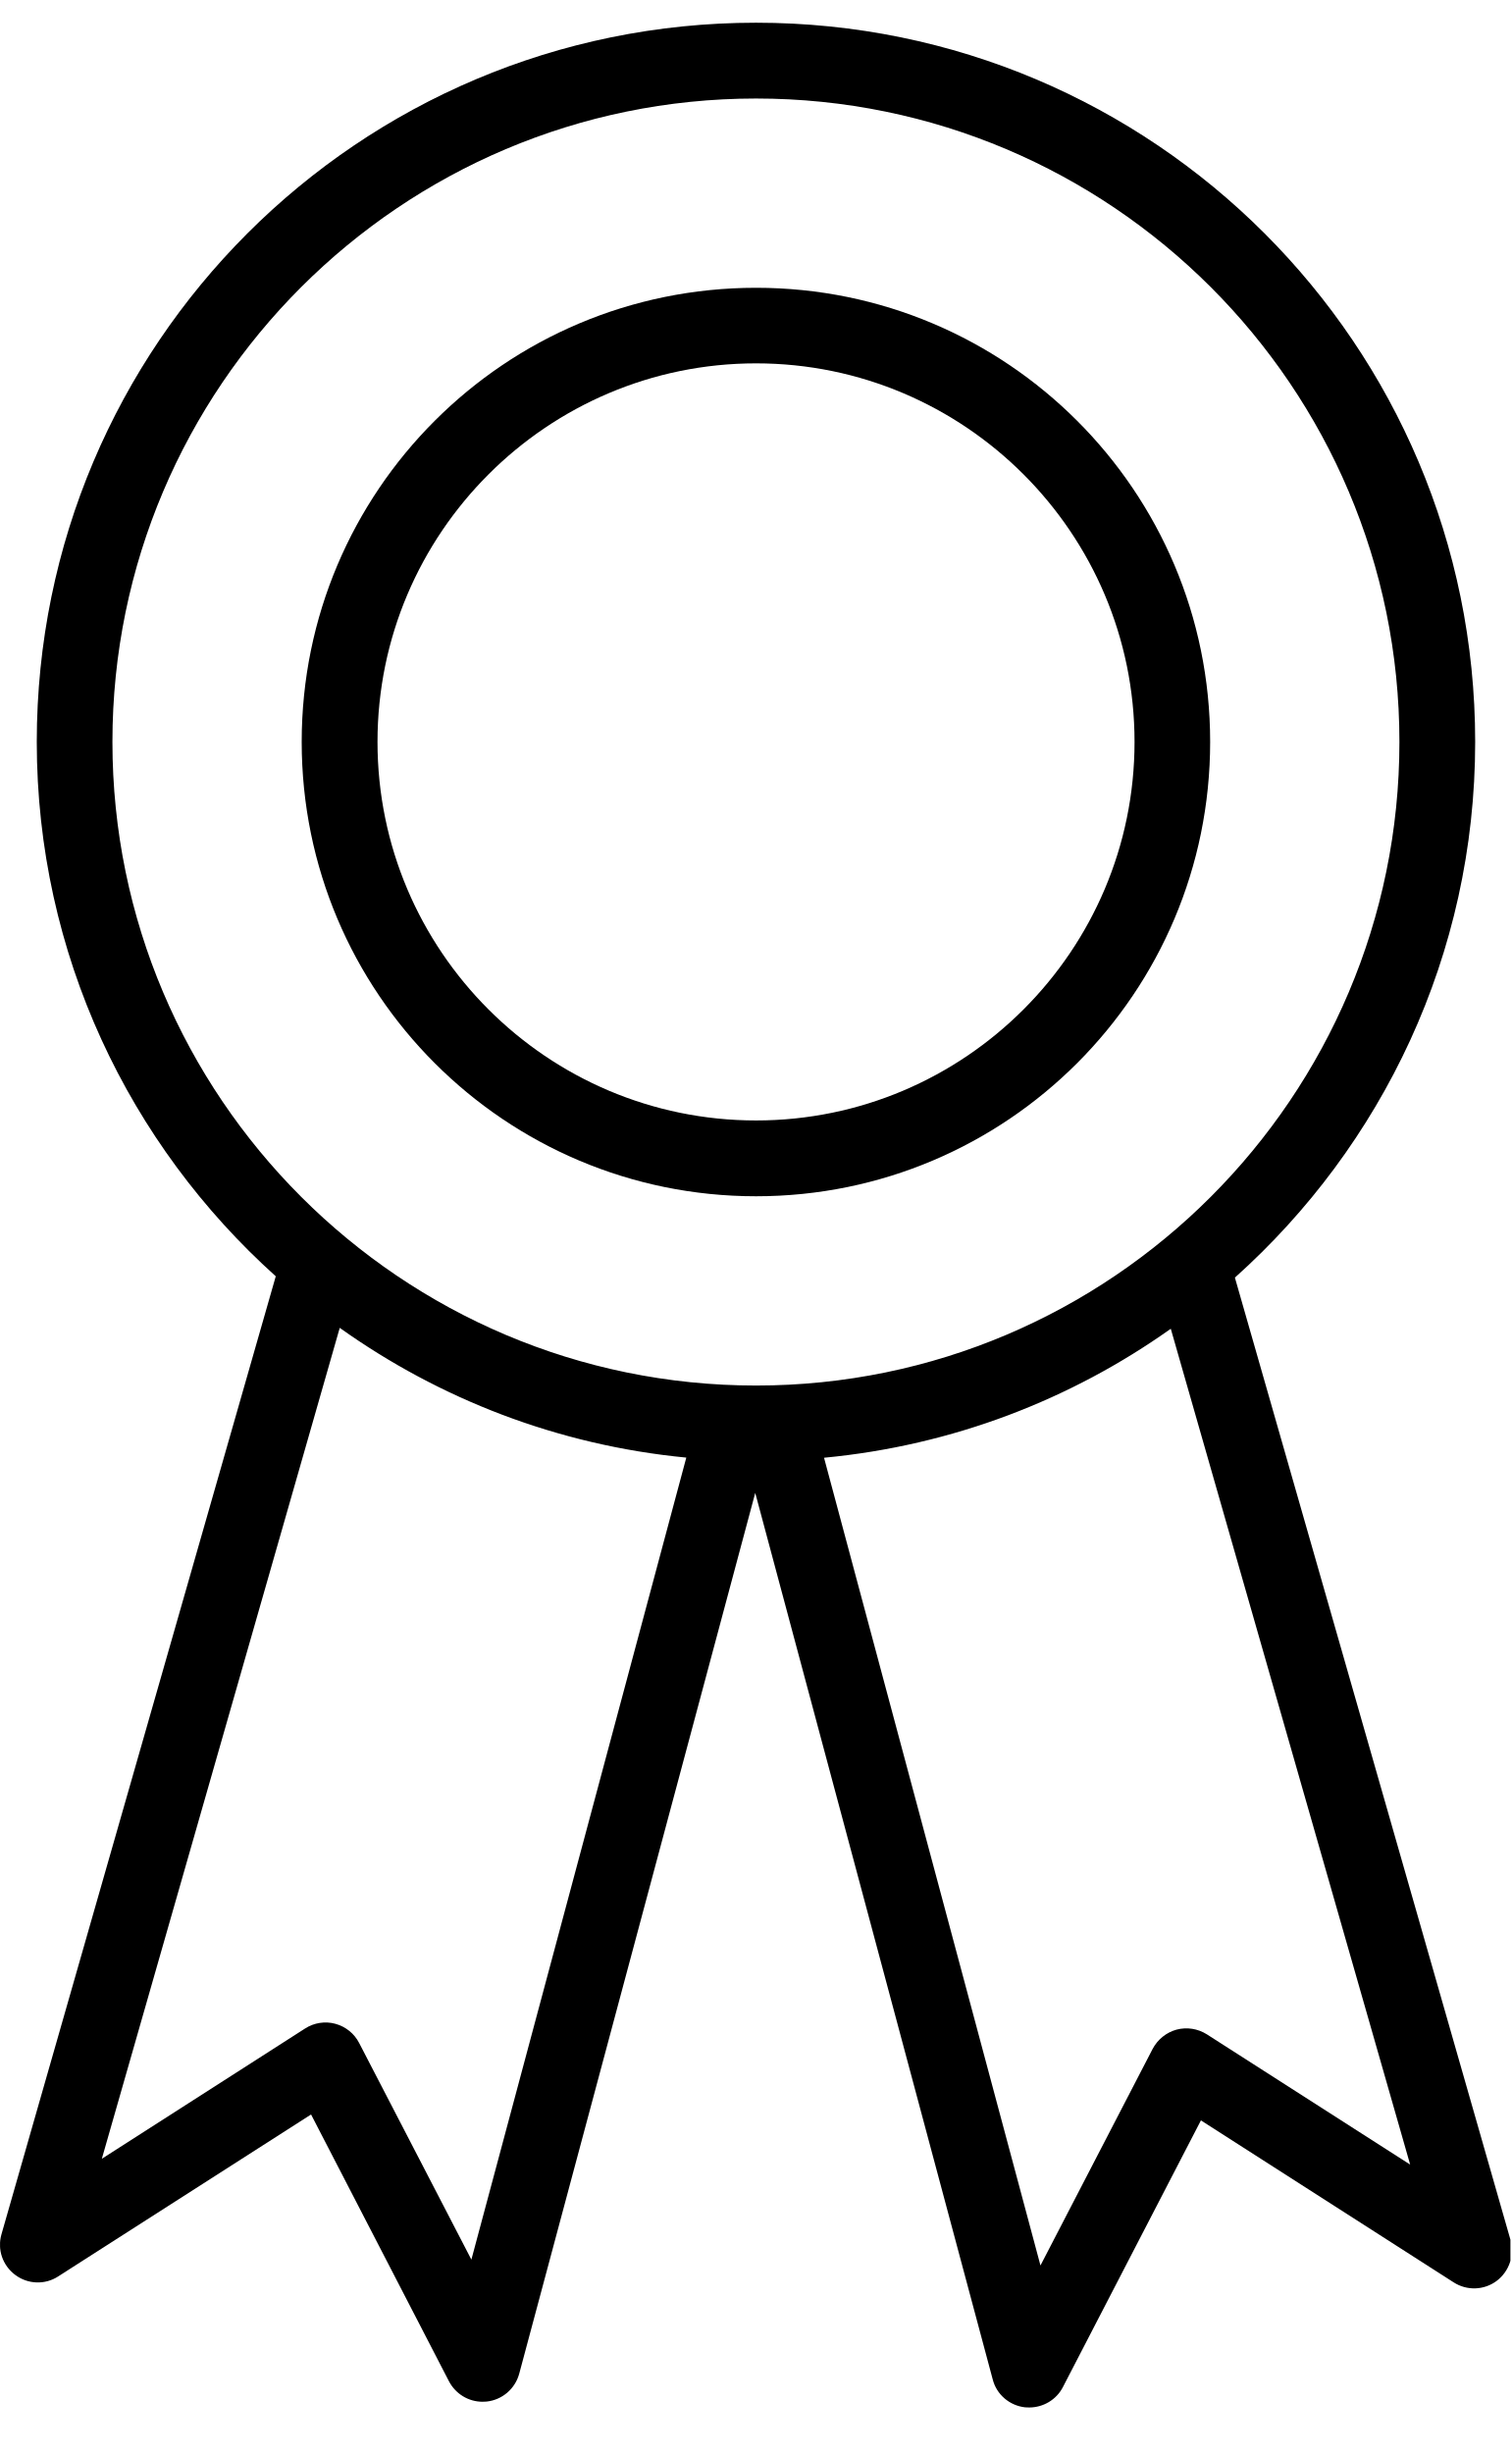
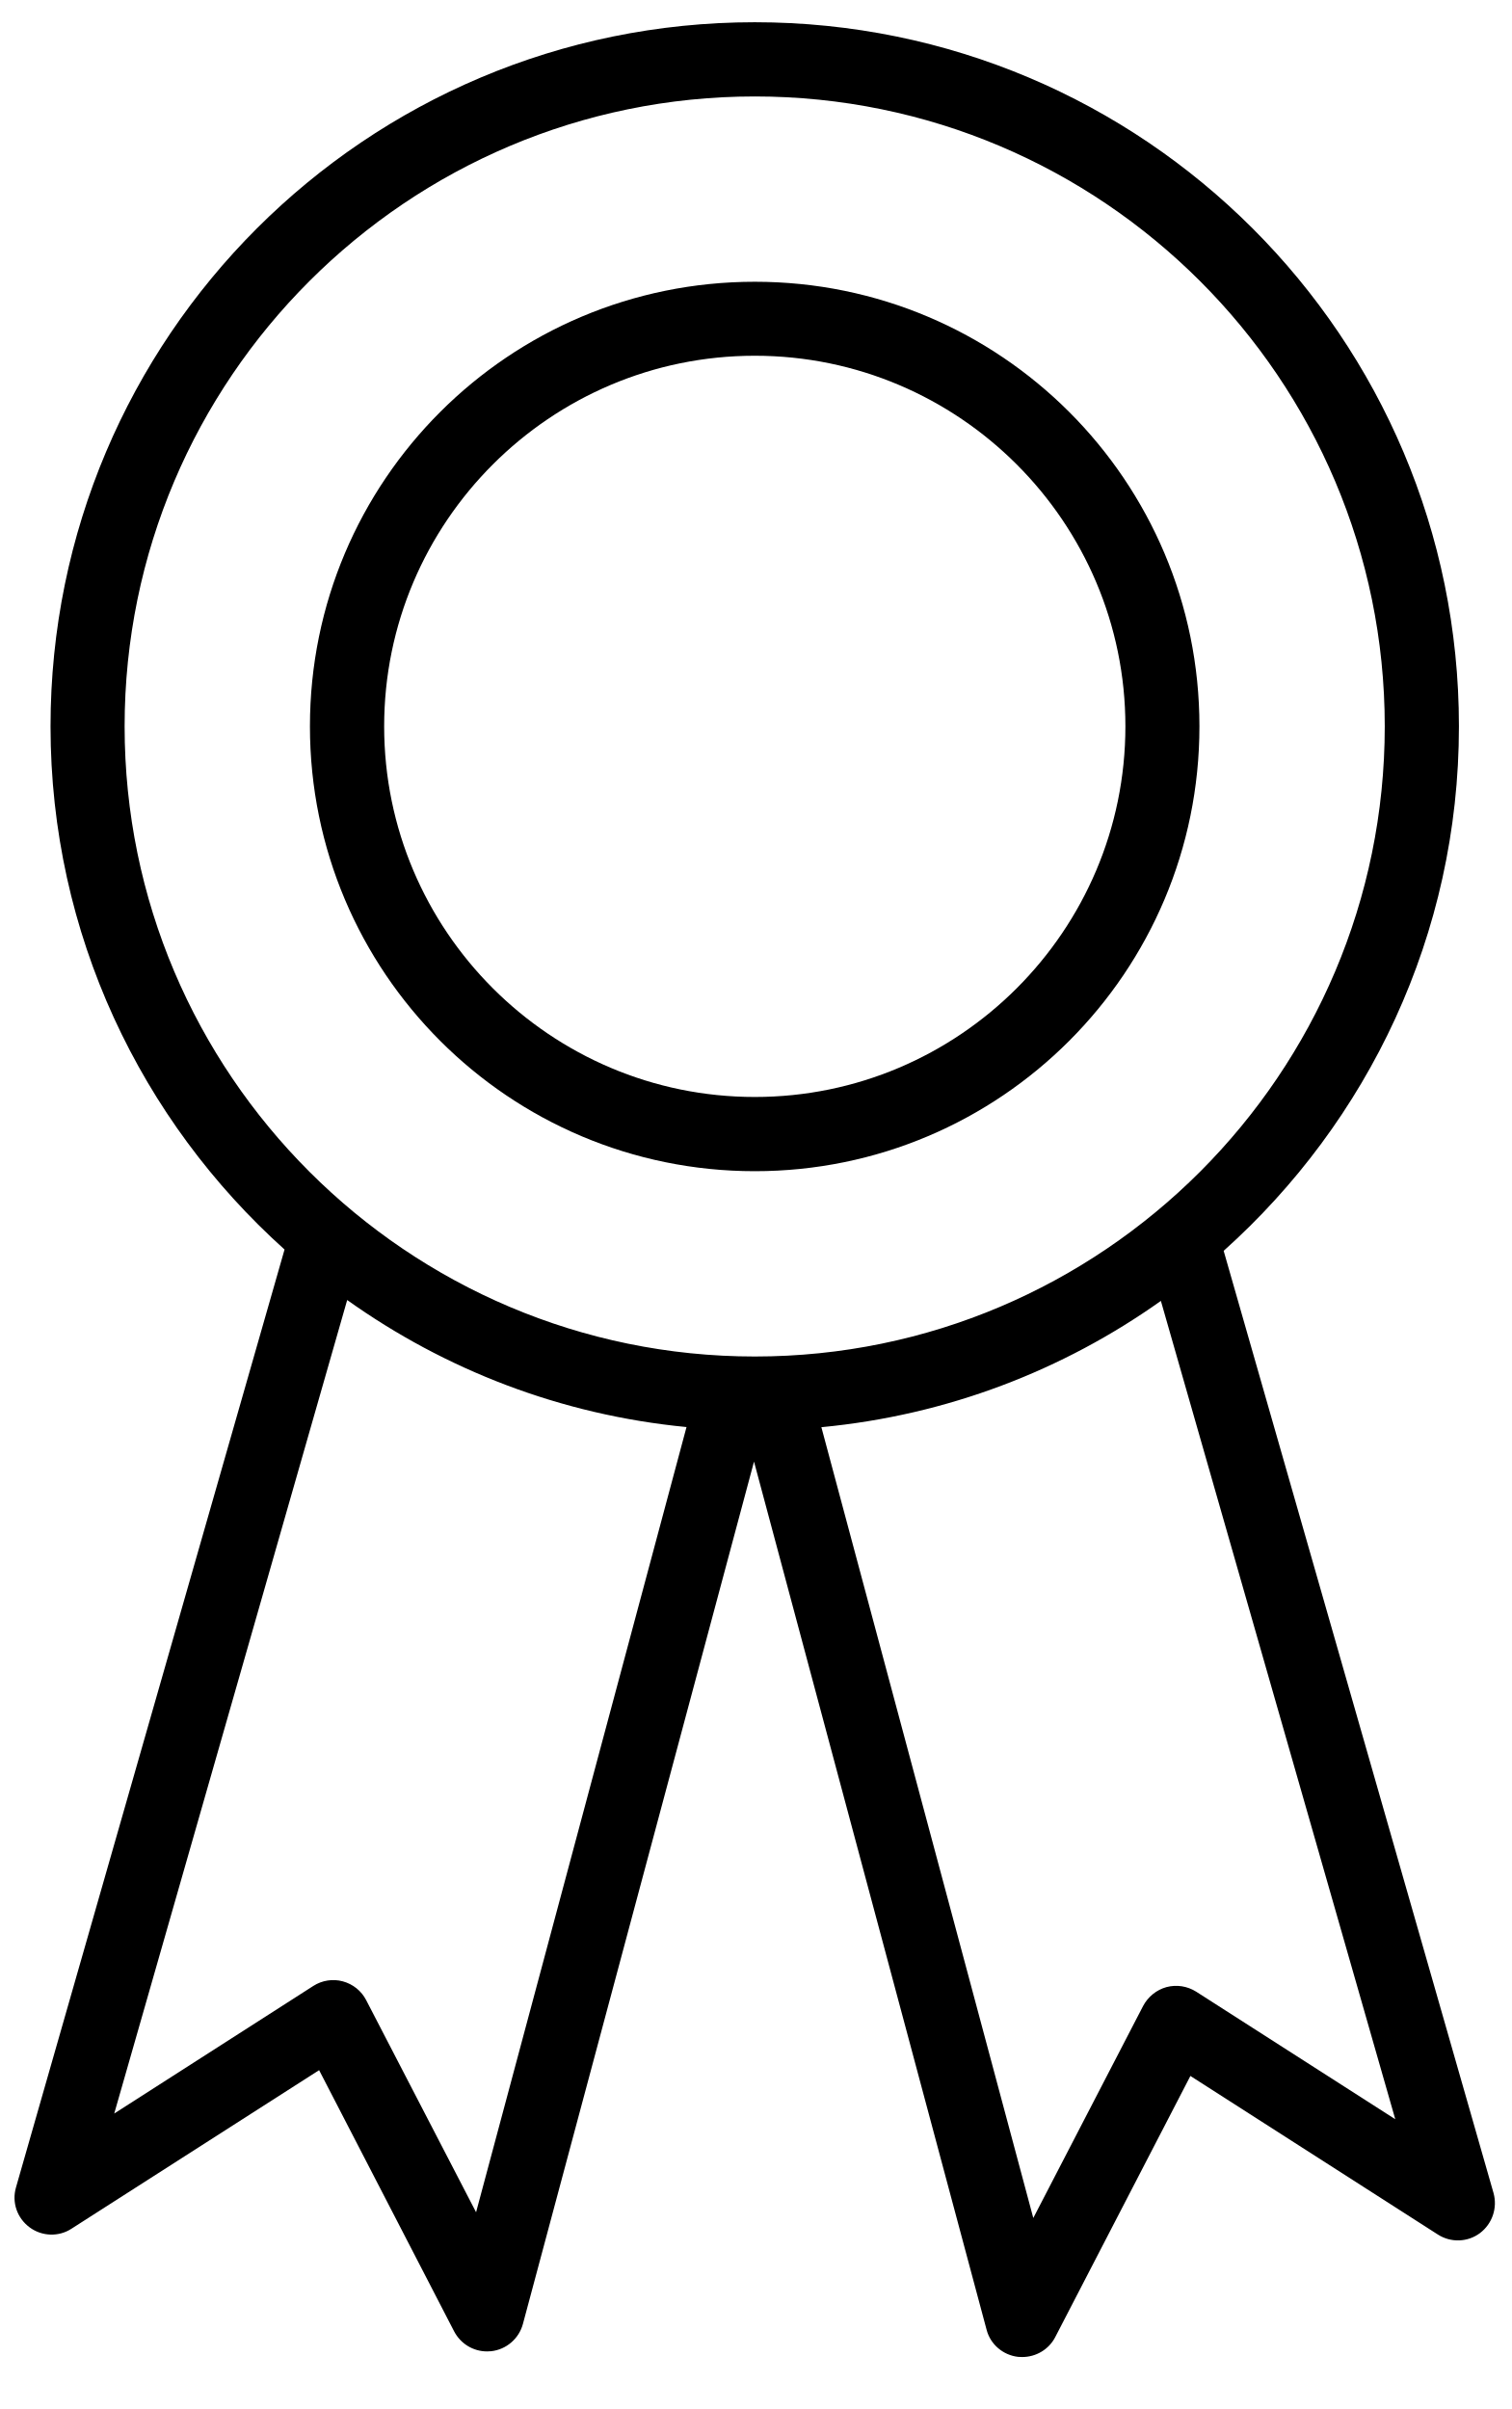
- <svg xmlns="http://www.w3.org/2000/svg" xmlns:xlink="http://www.w3.org/1999/xlink" version="1.1" id="Layer_1" x="0px" y="0px" viewBox="0 0 31.952 51.84" style="enable-background:new 0 0 31.952 51.84;" xml:space="preserve">
-   <g>
-     <g>
-       <defs>
-         <rect id="SVGID_1_" x="0.001" width="31.92" height="51.84" />
-       </defs>
-       <clipPath id="SVGID_2_">
-         <use xlink:href="#SVGID_1_" style="overflow:visible;" />
-       </clipPath>
-       <path style="clip-path:url(#SVGID_2_);" d="M31.923,47.339L26.098,27c3.109-2.786,5.078-6.817,5.078-11.321    c0-8.394-6.805-15.199-15.199-15.199c-8.395,0-15.2,6.805-15.2,15.199c0,4.488,1.957,8.512,5.051,11.293L0.031,47.218    c-0.093,0.321,0.024,0.66,0.293,0.86c0.266,0.198,0.629,0.211,0.906,0.03l5.344-3.422l2.914,5.638    c0.141,0.269,0.414,0.433,0.711,0.433c0.028,0,0.059-0.004,0.086-0.004c0.328-0.035,0.602-0.27,0.688-0.589l4.988-18.614    l5.02,18.739c0.081,0.315,0.355,0.55,0.684,0.586c0.031,0.003,0.059,0.003,0.086,0.003c0.297,0,0.574-0.164,0.711-0.429    l2.918-5.638l5.34,3.422c0.281,0.181,0.644,0.169,0.91-0.03C31.895,48.003,32.012,47.66,31.923,47.339L31.923,47.339z     M2.376,15.679c0-7.5,6.102-13.597,13.602-13.597c7.499,0,13.597,6.097,13.597,13.597s-6.098,13.602-13.597,13.602    C8.478,29.281,2.376,23.179,2.376,15.679L2.376,15.679z M9.962,47.753L7.59,43.175c-0.102-0.199-0.285-0.347-0.504-0.406    c-0.215-0.059-0.449-0.022-0.637,0.099l-4.297,2.754l5.028-17.56c2.105,1.5,4.605,2.48,7.324,2.742L9.962,47.753z M25.505,42.992    c-0.192-0.121-0.422-0.157-0.641-0.099c-0.215,0.059-0.398,0.207-0.504,0.406l-2.371,4.578l-4.574-17.07    c2.719-0.258,5.219-1.229,7.328-2.726l5.059,17.664L25.505,42.992z M25.505,42.992" />
-     </g>
-     <path d="M15.978,25.281c5.3,0,9.597-4.301,9.597-9.602c0-5.301-4.297-9.597-9.597-9.597c-5.305,0-9.602,4.296-9.602,9.597   C6.376,20.98,10.673,25.281,15.978,25.281L15.978,25.281z M15.978,7.679c4.41,0,7.999,3.59,7.999,8c0,4.41-3.59,8-7.999,8   c-4.411,0-8-3.59-8-8C7.978,11.269,11.567,7.679,15.978,7.679L15.978,7.679z M15.978,7.679" />
-   </g>
+ <svg x="0px" y="0px" viewBox="0 0 32 52" width="32" height="51">
+   <path d="M31.923,47.339L26.098,27c3.109-2.786,5.078-6.817,5.078-11.321   c0-8.394-6.805-15.199-15.199-15.199c-8.395,0-15.2,6.805-15.2,15.199c0,4.488,1.957,8.512,5.051,11.293L0.031,47.218   c-0.093,0.321,0.024,0.66,0.293,0.86c0.266,0.198,0.629,0.211,0.906,0.03l5.344-3.422l2.914,5.638   c0.141,0.269,0.414,0.433,0.711,0.433c0.028,0,0.059-0.004,0.086-0.004c0.328-0.035,0.602-0.27,0.688-0.589l4.988-18.614   l5.02,18.739c0.081,0.315,0.355,0.55,0.684,0.586c0.031,0.003,0.059,0.003,0.086,0.003c0.297,0,0.574-0.164,0.711-0.429   l2.918-5.638l5.34,3.422c0.281,0.181,0.644,0.169,0.91-0.03C31.895,48.003,32.012,47.66,31.923,47.339L31.923,47.339z    M2.376,15.679c0-7.5,6.102-13.597,13.602-13.597c7.499,0,13.597,6.097,13.597,13.597s-6.098,13.602-13.597,13.602   C8.478,29.281,2.376,23.179,2.376,15.679L2.376,15.679z M9.962,47.753L7.59,43.175c-0.102-0.199-0.285-0.347-0.504-0.406   c-0.215-0.059-0.449-0.022-0.637,0.099l-4.297,2.754l5.028-17.56c2.105,1.5,4.605,2.48,7.324,2.742L9.962,47.753z M25.505,42.992   c-0.192-0.121-0.422-0.157-0.641-0.099c-0.215,0.059-0.398,0.207-0.504,0.406l-2.371,4.578l-4.574-17.07   c2.719-0.258,5.219-1.229,7.328-2.726l5.059,17.664L25.505,42.992z M25.505,42.992" />
+   <path d="M15.978,25.281c5.3,0,9.597-4.301,9.597-9.602c0-5.301-4.297-9.597-9.597-9.597c-5.305,0-9.602,4.296-9.602,9.597  C6.376,20.98,10.673,25.281,15.978,25.281L15.978,25.281z M15.978,7.679c4.41,0,7.999,3.59,7.999,8c0,4.41-3.59,8-7.999,8  c-4.411,0-8-3.59-8-8C7.978,11.269,11.567,7.679,15.978,7.679L15.978,7.679z M15.978,7.679" />
</svg>
